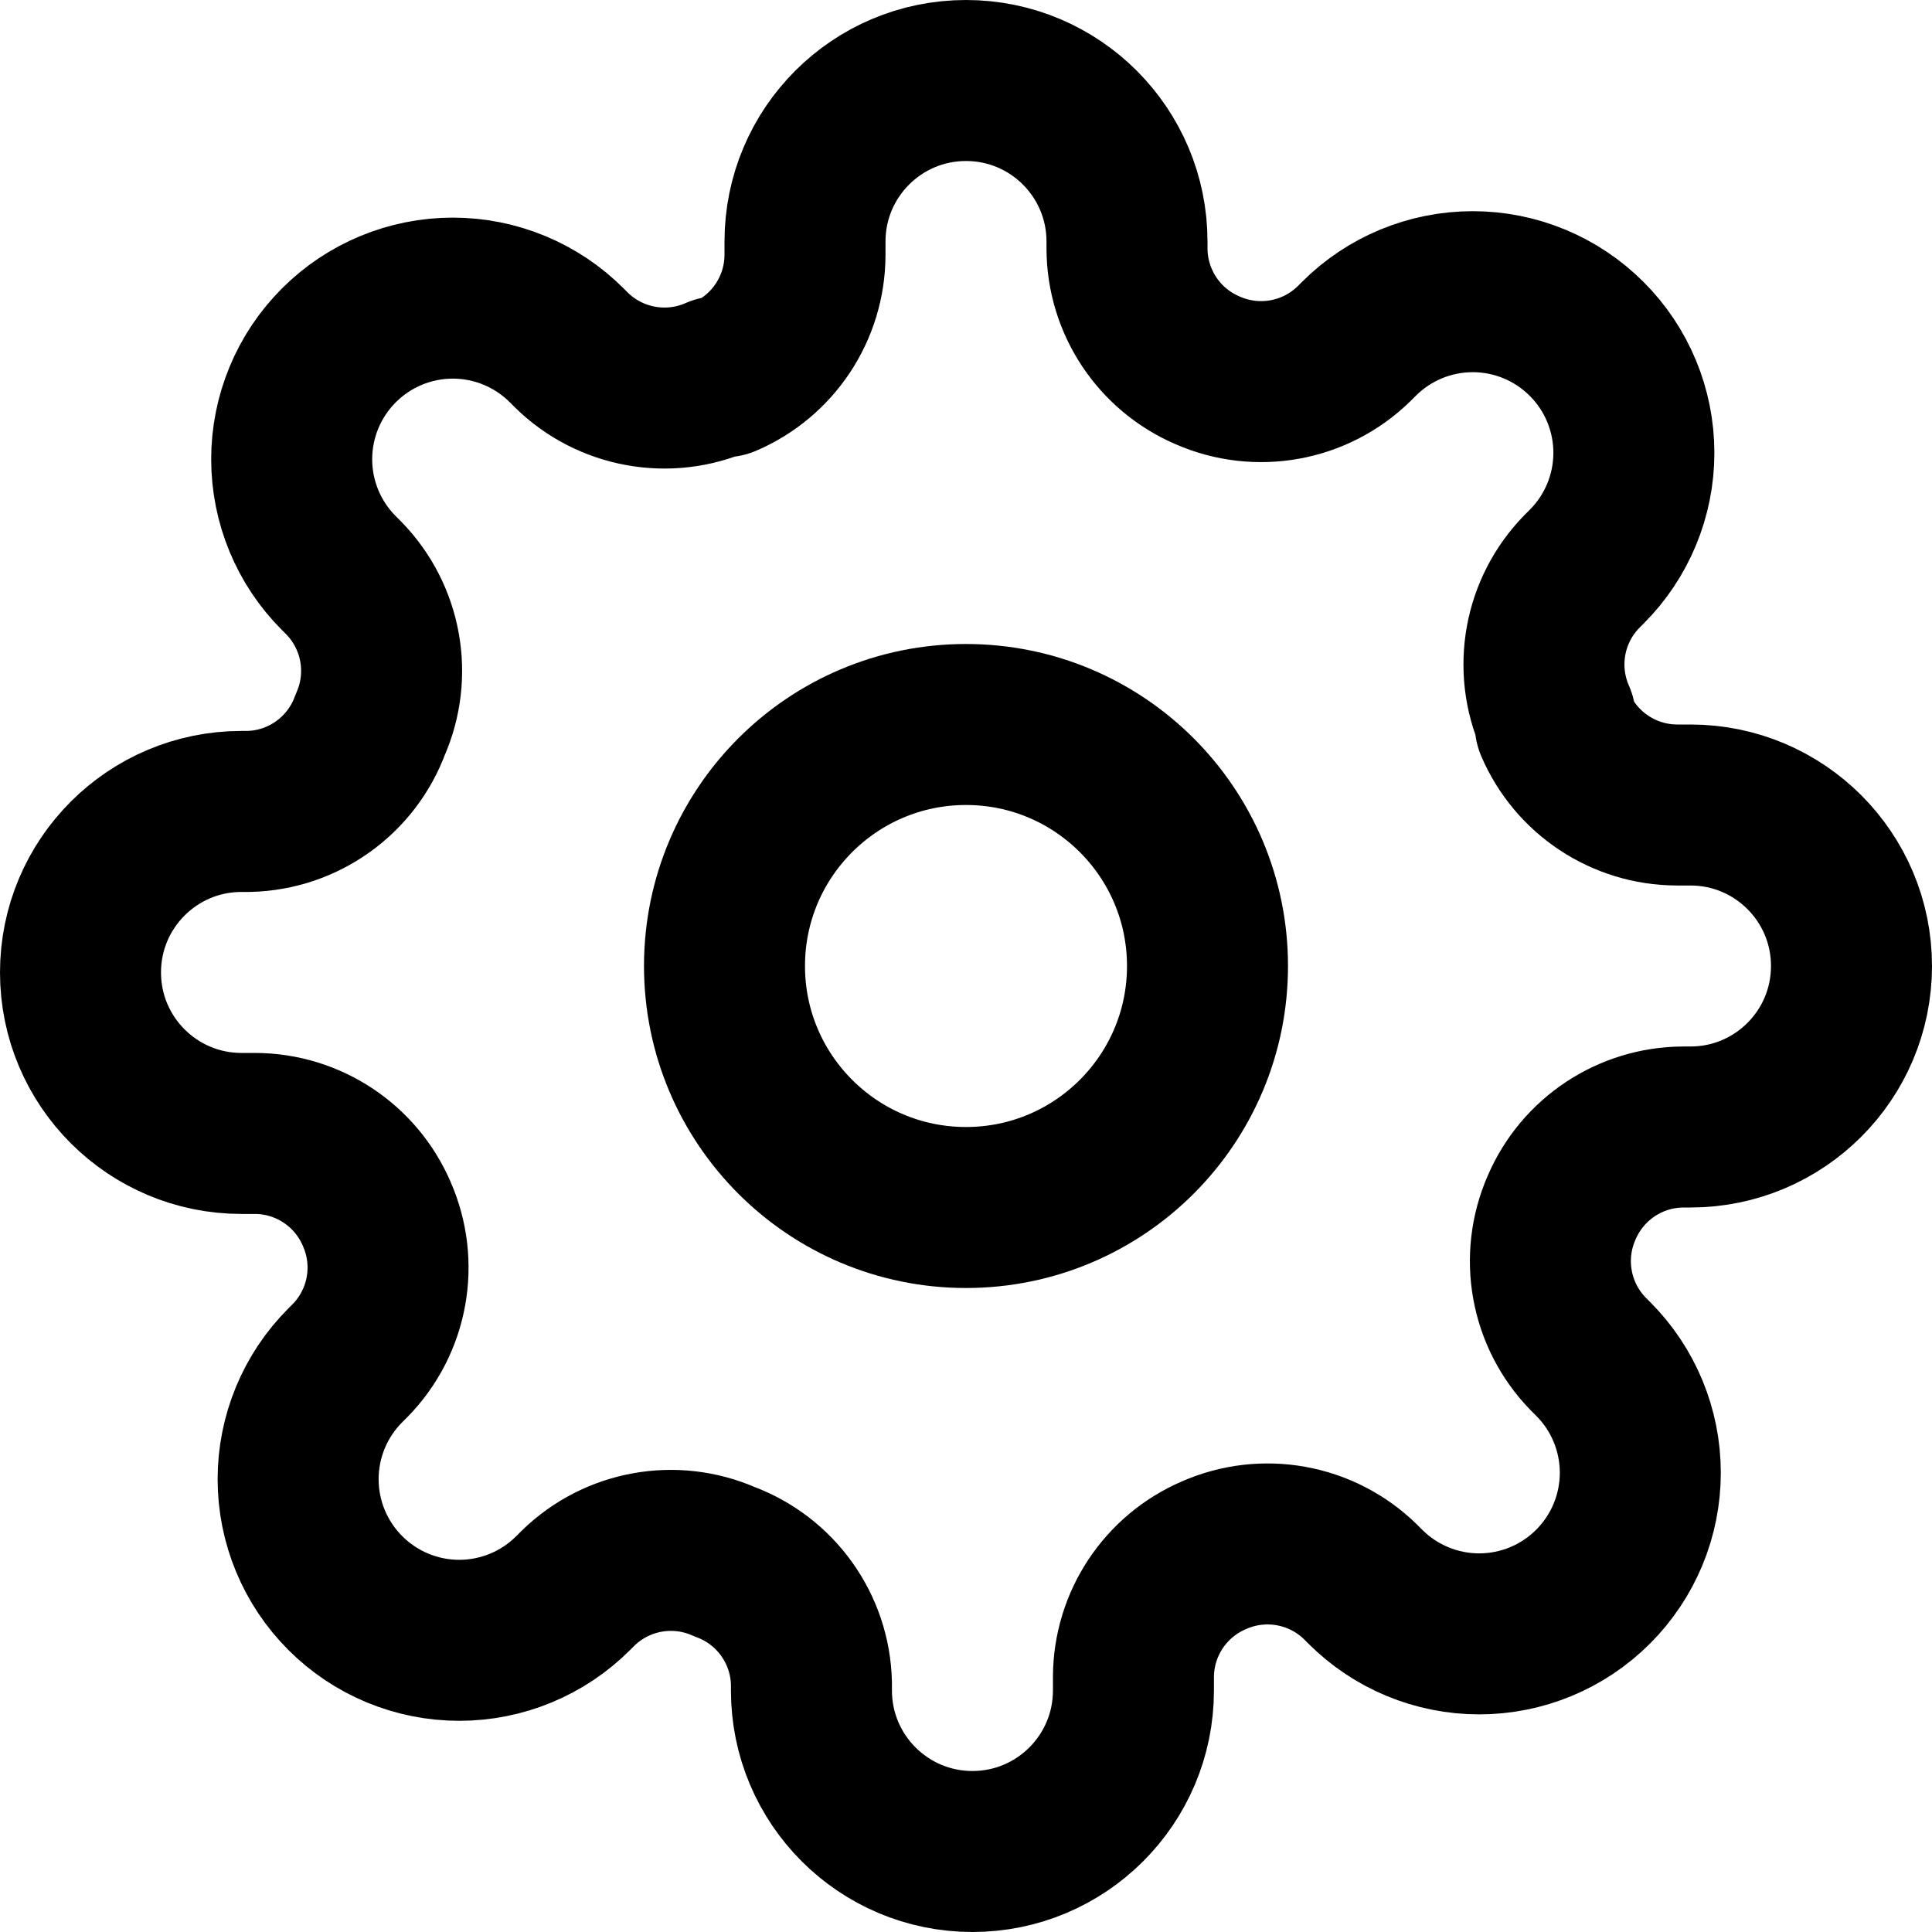
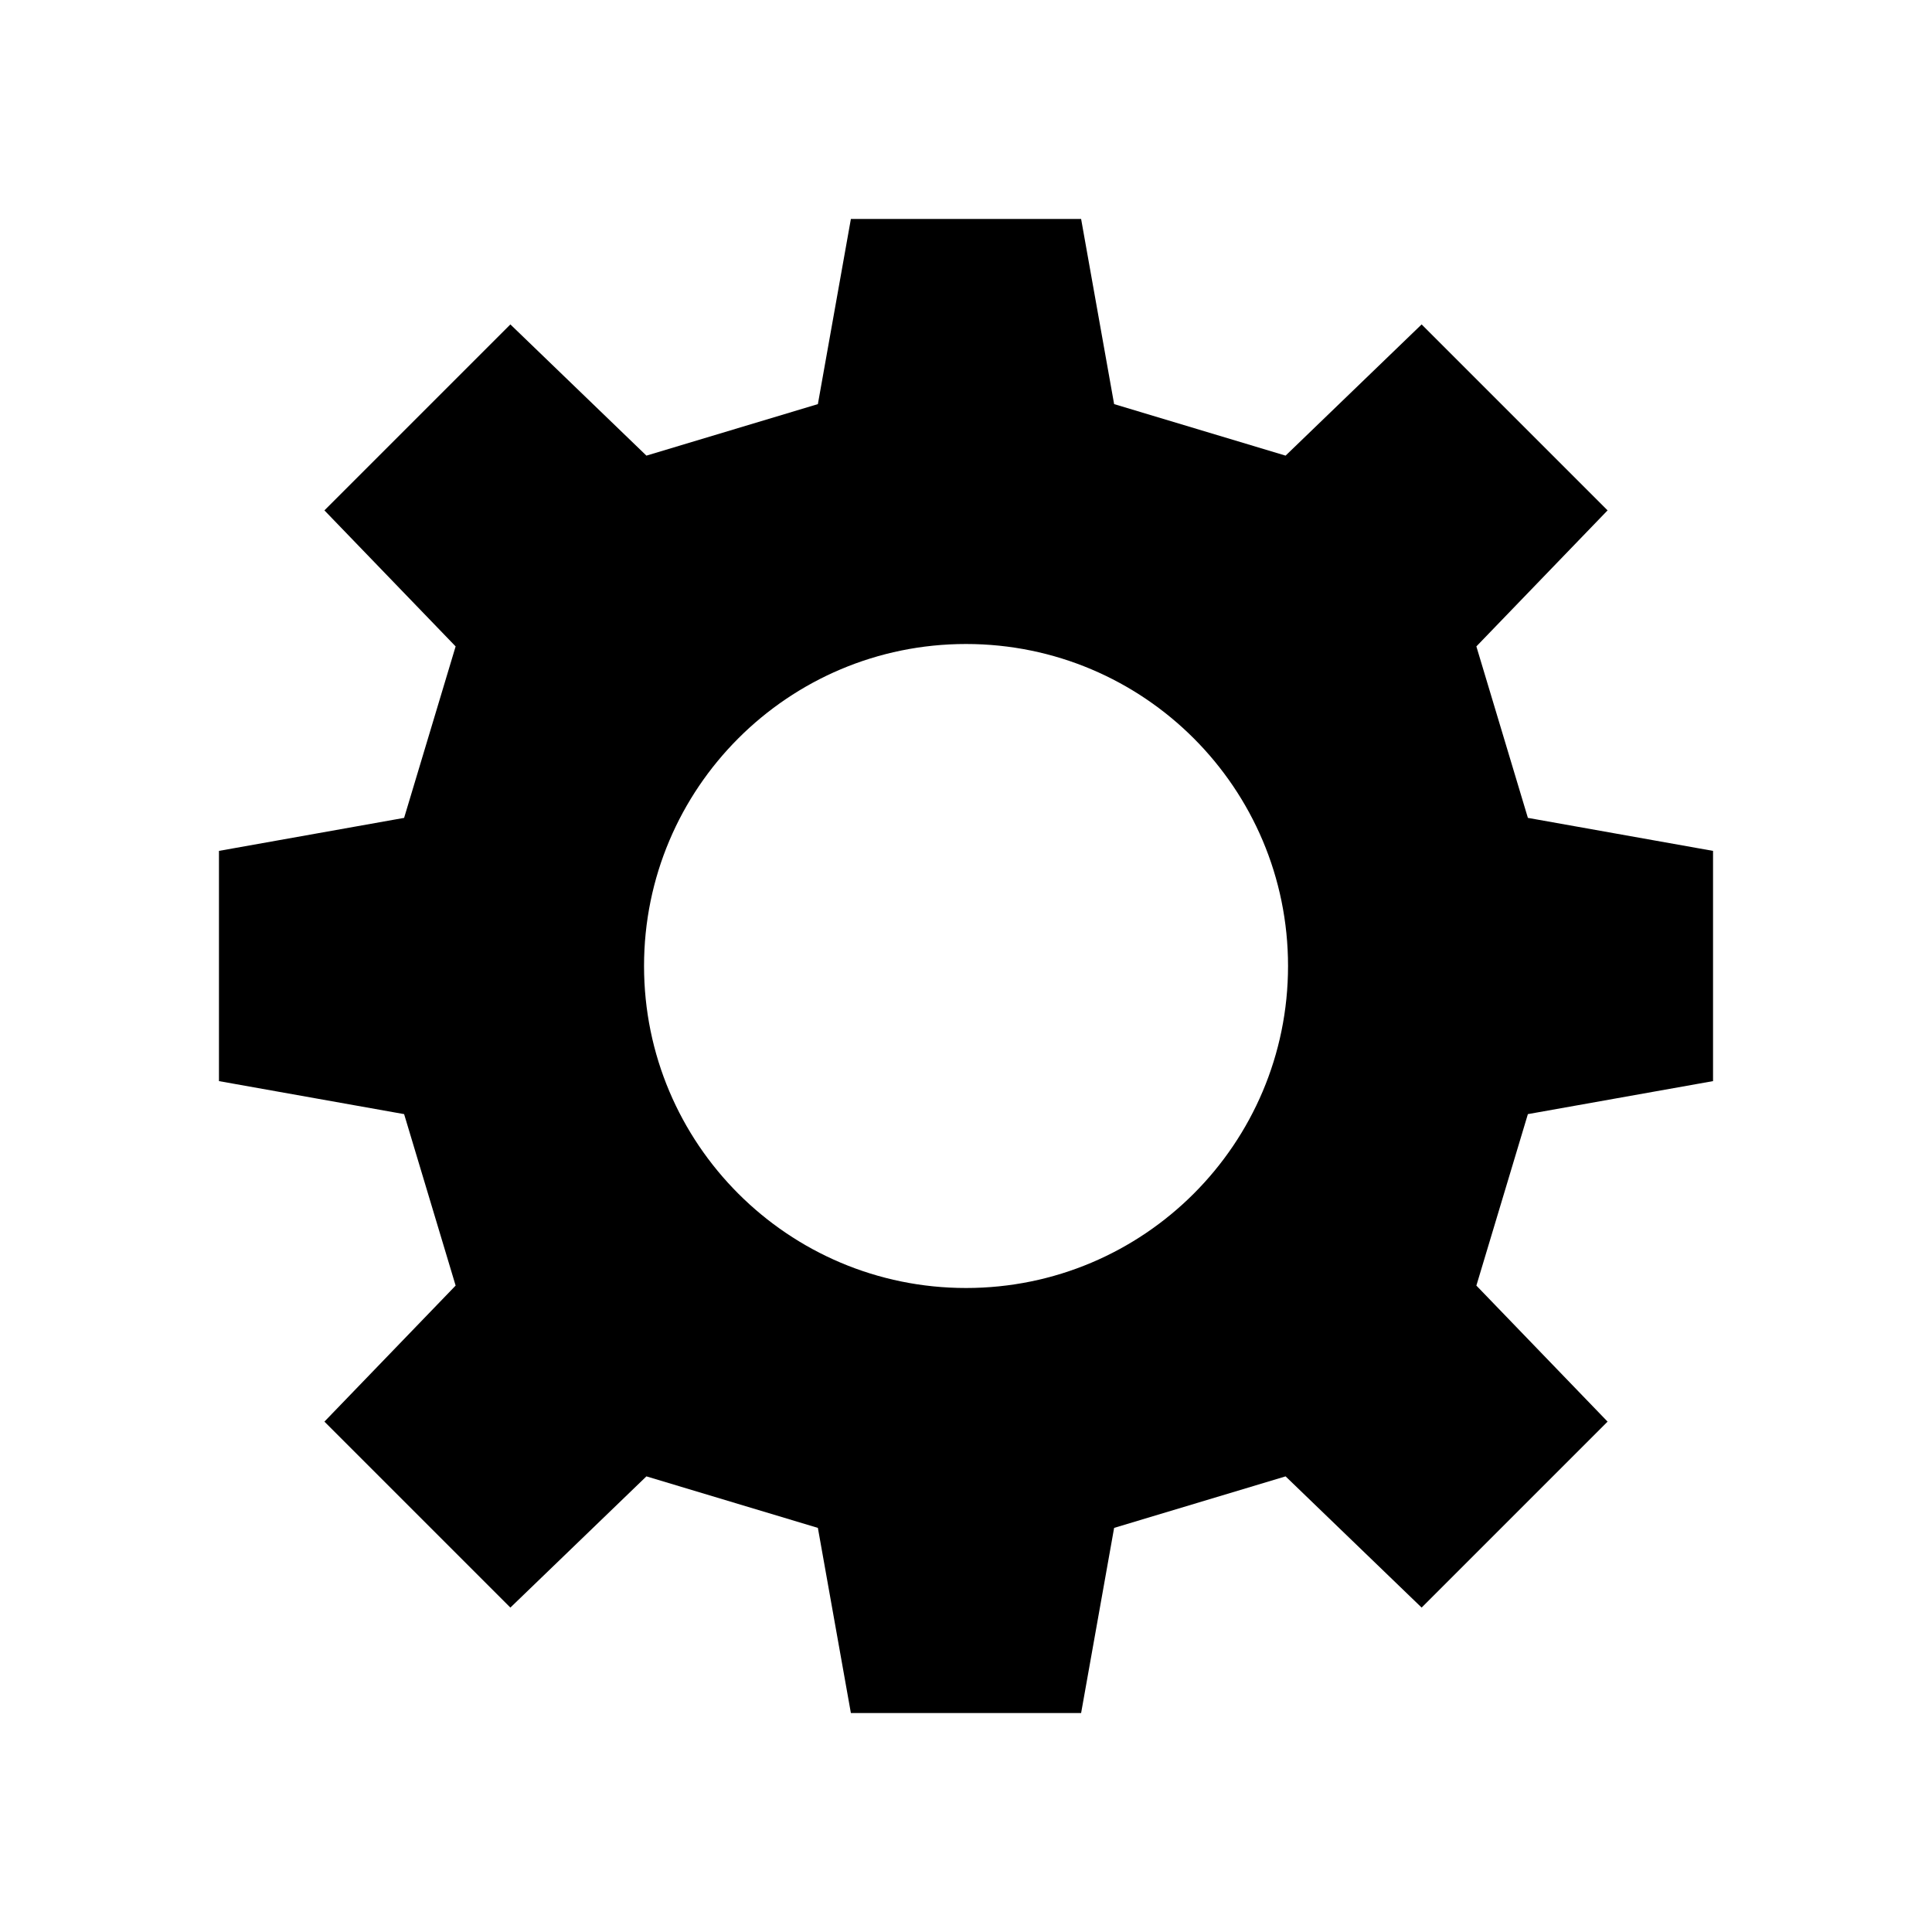
- <svg xmlns="http://www.w3.org/2000/svg" viewBox="0 0 24 24" fill="none" stroke="currentColor" stroke-width="2" stroke-linecap="round" stroke-linejoin="round">
-   <circle cx="12" cy="12" r="3" />
-   <path d="M19.4 15a1.65 1.65 0 0 0 .33 1.82l.06.06a2 2 0 0 1 0 2.83 2 2 0 0 1-2.83 0l-.06-.06a1.65 1.65 0 0 0-1.82-.33 1.65 1.65 0 0 0-1 1.51V21a2 2 0 0 1-2 2 2 2 0 0 1-2-2v-.09A1.65 1.65 0 0 0 9 19.4a1.65 1.65 0 0 0-1.82.33l-.06.06a2 2 0 0 1-2.83 0 2 2 0 0 1 0-2.83l.06-.06a1.65 1.65 0 0 0 .33-1.82 1.65 1.65 0 0 0-1.51-1H3a2 2 0 0 1-2-2 2 2 0 0 1 2-2h.09A1.65 1.65 0 0 0 4.6 9a1.65 1.65 0 0 0-.33-1.82l-.06-.06a2 2 0 0 1 0-2.83 2 2 0 0 1 2.83 0l.06.06a1.65 1.65 0 0 0 1.82.33H9a1.65 1.65 0 0 0 1-1.51V3a2 2 0 0 1 2-2 2 2 0 0 1 2 2v.09a1.65 1.65 0 0 0 1 1.51 1.65 1.65 0 0 0 1.82-.33l.06-.06a2 2 0 0 1 2.83 0 2 2 0 0 1 0 2.83l-.06.06a1.65 1.65 0 0 0-.33 1.82V9a1.65 1.65 0 0 0 1.51 1H21a2 2 0 0 1 2 2 2 2 0 0 1-2 2h-.09a1.65 1.65 0 0 0-1.51 1Z" />
+ <svg xmlns="http://www.w3.org/2000/svg" viewBox="0 0 24 24" fill="currentColor" fill-rule="evenodd">
+   <path d="M10.57 2.72 L13.43 2.72 L13.84 5.02 L15.97 5.66 L17.66 4.03 L19.97 6.34 L18.34 8.03 L18.98 10.16 L21.28 10.57 L21.28 13.43 L18.98 13.84 L18.34 15.97 L19.97 17.66 L17.66 19.97 L15.97 18.34 L13.84 18.98 L13.43 21.28 L10.57 21.28 L10.16 18.98 L8.03 18.34 L6.34 19.97 L4.03 17.66 L5.66 15.97 L5.02 13.84 L2.72 13.43 L2.72 10.57 L5.02 10.16 L5.66 8.03 L4.03 6.34 L6.34 4.03 L8.03 5.66 L10.16 5.02 Z M12 8 A4 4 0 1 0 12.001 8 Z" />
</svg>
